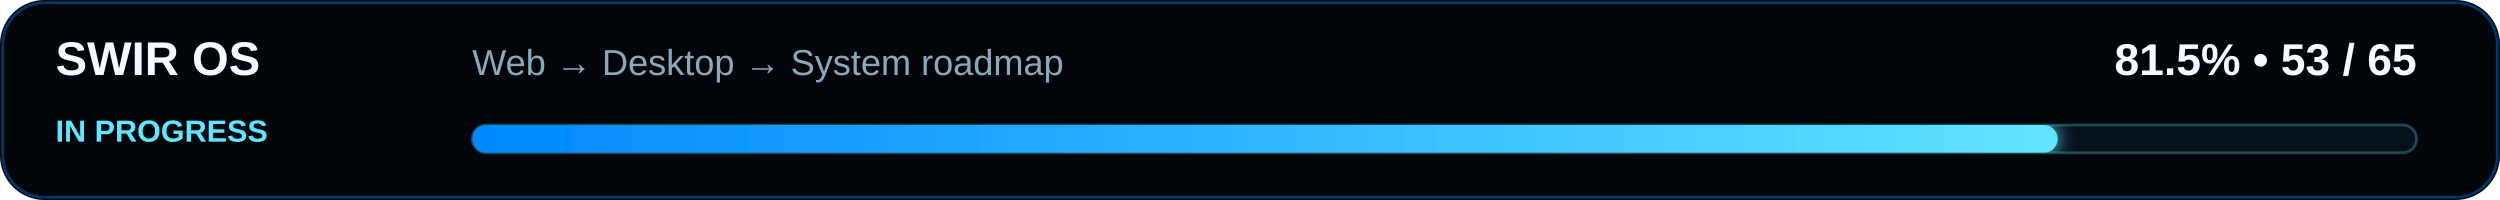
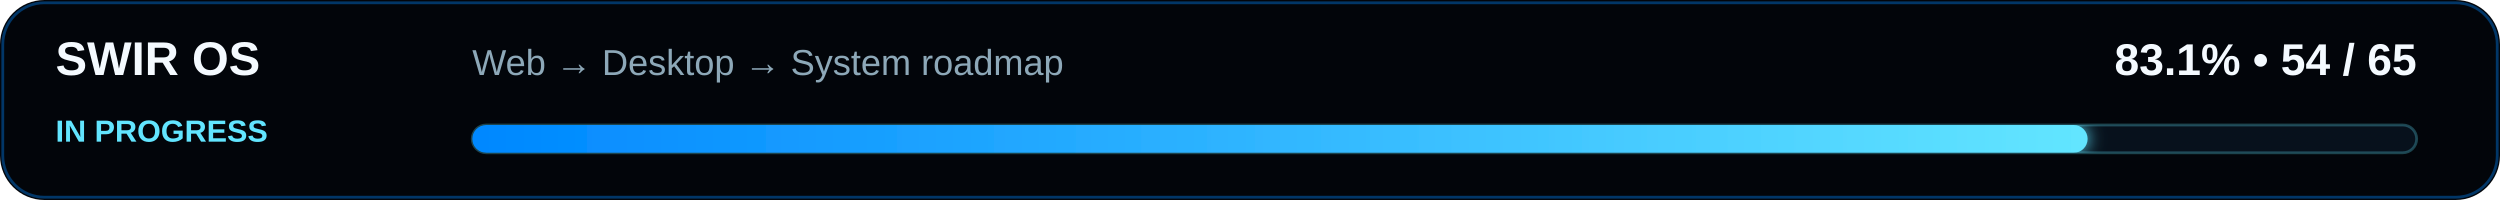
<svg xmlns="http://www.w3.org/2000/svg" viewBox="0 0 900 72" role="img" aria-labelledby="progressMiniTitle progressMiniDesc">
  <defs>
    <linearGradient id="progressGradient" x1="0" y1="0" x2="1" y2="0">
      <stop offset="0" stop-color="#0088FF" />
      <stop offset="1" stop-color="#62E5FF" />
    </linearGradient>
    <filter id="softGlow" x="-10%" y="-200%" width="120%" height="500%">
      <feGaussianBlur stdDeviation="3" result="blur" />
      <feMerge>
        <feMergeNode in="blur" />
        <feMergeNode in="SourceGraphic" />
      </feMerge>
    </filter>
    <clipPath id="miniTrackClip">
      <rect x="170" y="45" width="700" height="10" rx="5" />
    </clipPath>
  </defs>
  <rect width="900" height="72" rx="16" fill="#02050A" />
  <rect x="1" y="1" width="898" height="70" rx="15" fill="none" stroke="#0088FF" stroke-opacity="0.38" />
  <text x="20" y="27" fill="#F4FAFF" font-family="system-ui,Segoe UI,Arial,sans-serif" font-size="17" font-weight="700">SWIR OS</text>
  <text x="20" y="51" fill="#62E5FF" font-family="system-ui,Segoe UI,Arial,sans-serif" font-size="11" font-weight="700">IN PROGRESS</text>
  <text x="170" y="27" fill="#8DA8B8" font-family="system-ui,Segoe UI,Arial,sans-serif" font-size="13">Web → Desktop → System roadmap</text>
-   <text x="870" y="27" text-anchor="end" fill="#F4FAFF" font-family="system-ui,Segoe UI,Arial,sans-serif" font-size="16" font-weight="800">81.5% • 53 / 65</text>
+   <text x="870" y="27" text-anchor="end" fill="#F4FAFF" font-family="system-ui,Segoe UI,Arial,sans-serif" font-size="16" font-weight="800">83.1% • 54 / 65</text>
  <rect x="170" y="45" width="700" height="10" rx="5" fill="#07111C" stroke="#62E5FF" stroke-opacity="0.28" />
-   <rect x="170" y="45" width="570.769" height="10" rx="5" fill="url(#progressGradient)" clip-path="url(#miniTrackClip)" filter="url(#softGlow)" />
+   <rect x="170" y="45" width="581.538" height="10" rx="5" fill="url(#progressGradient)" clip-path="url(#miniTrackClip)" filter="url(#softGlow)" />
</svg>
